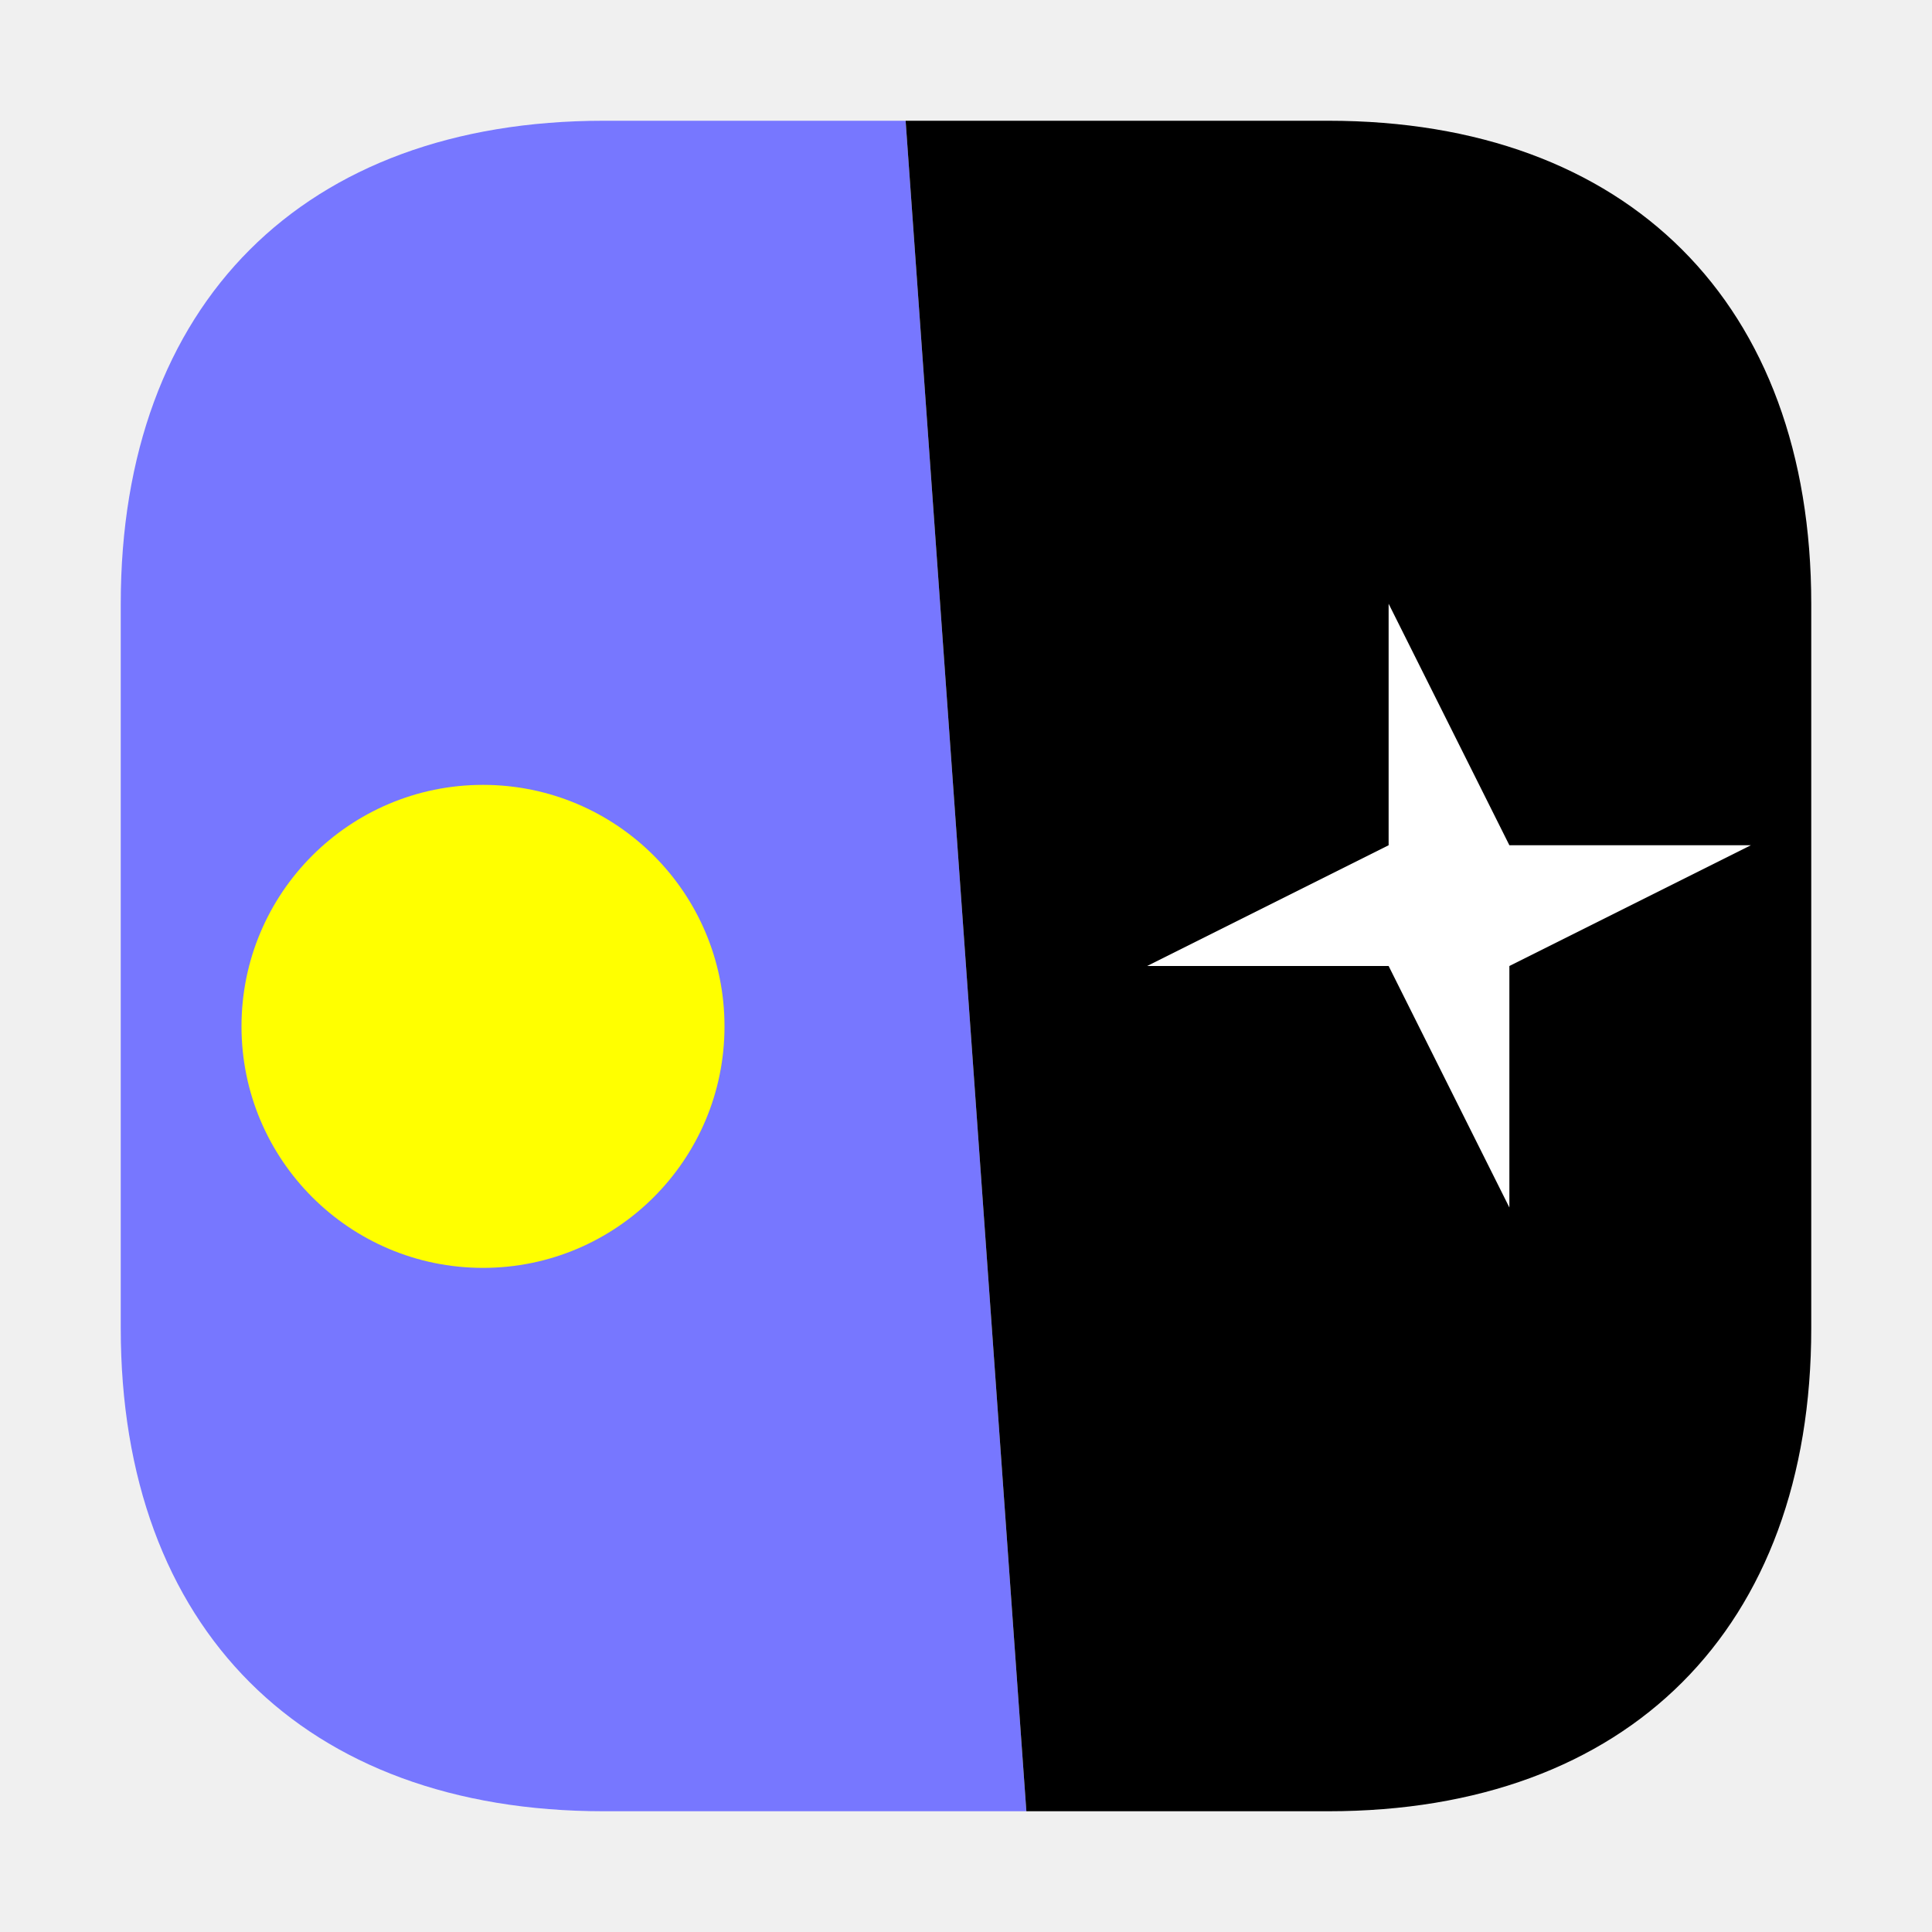
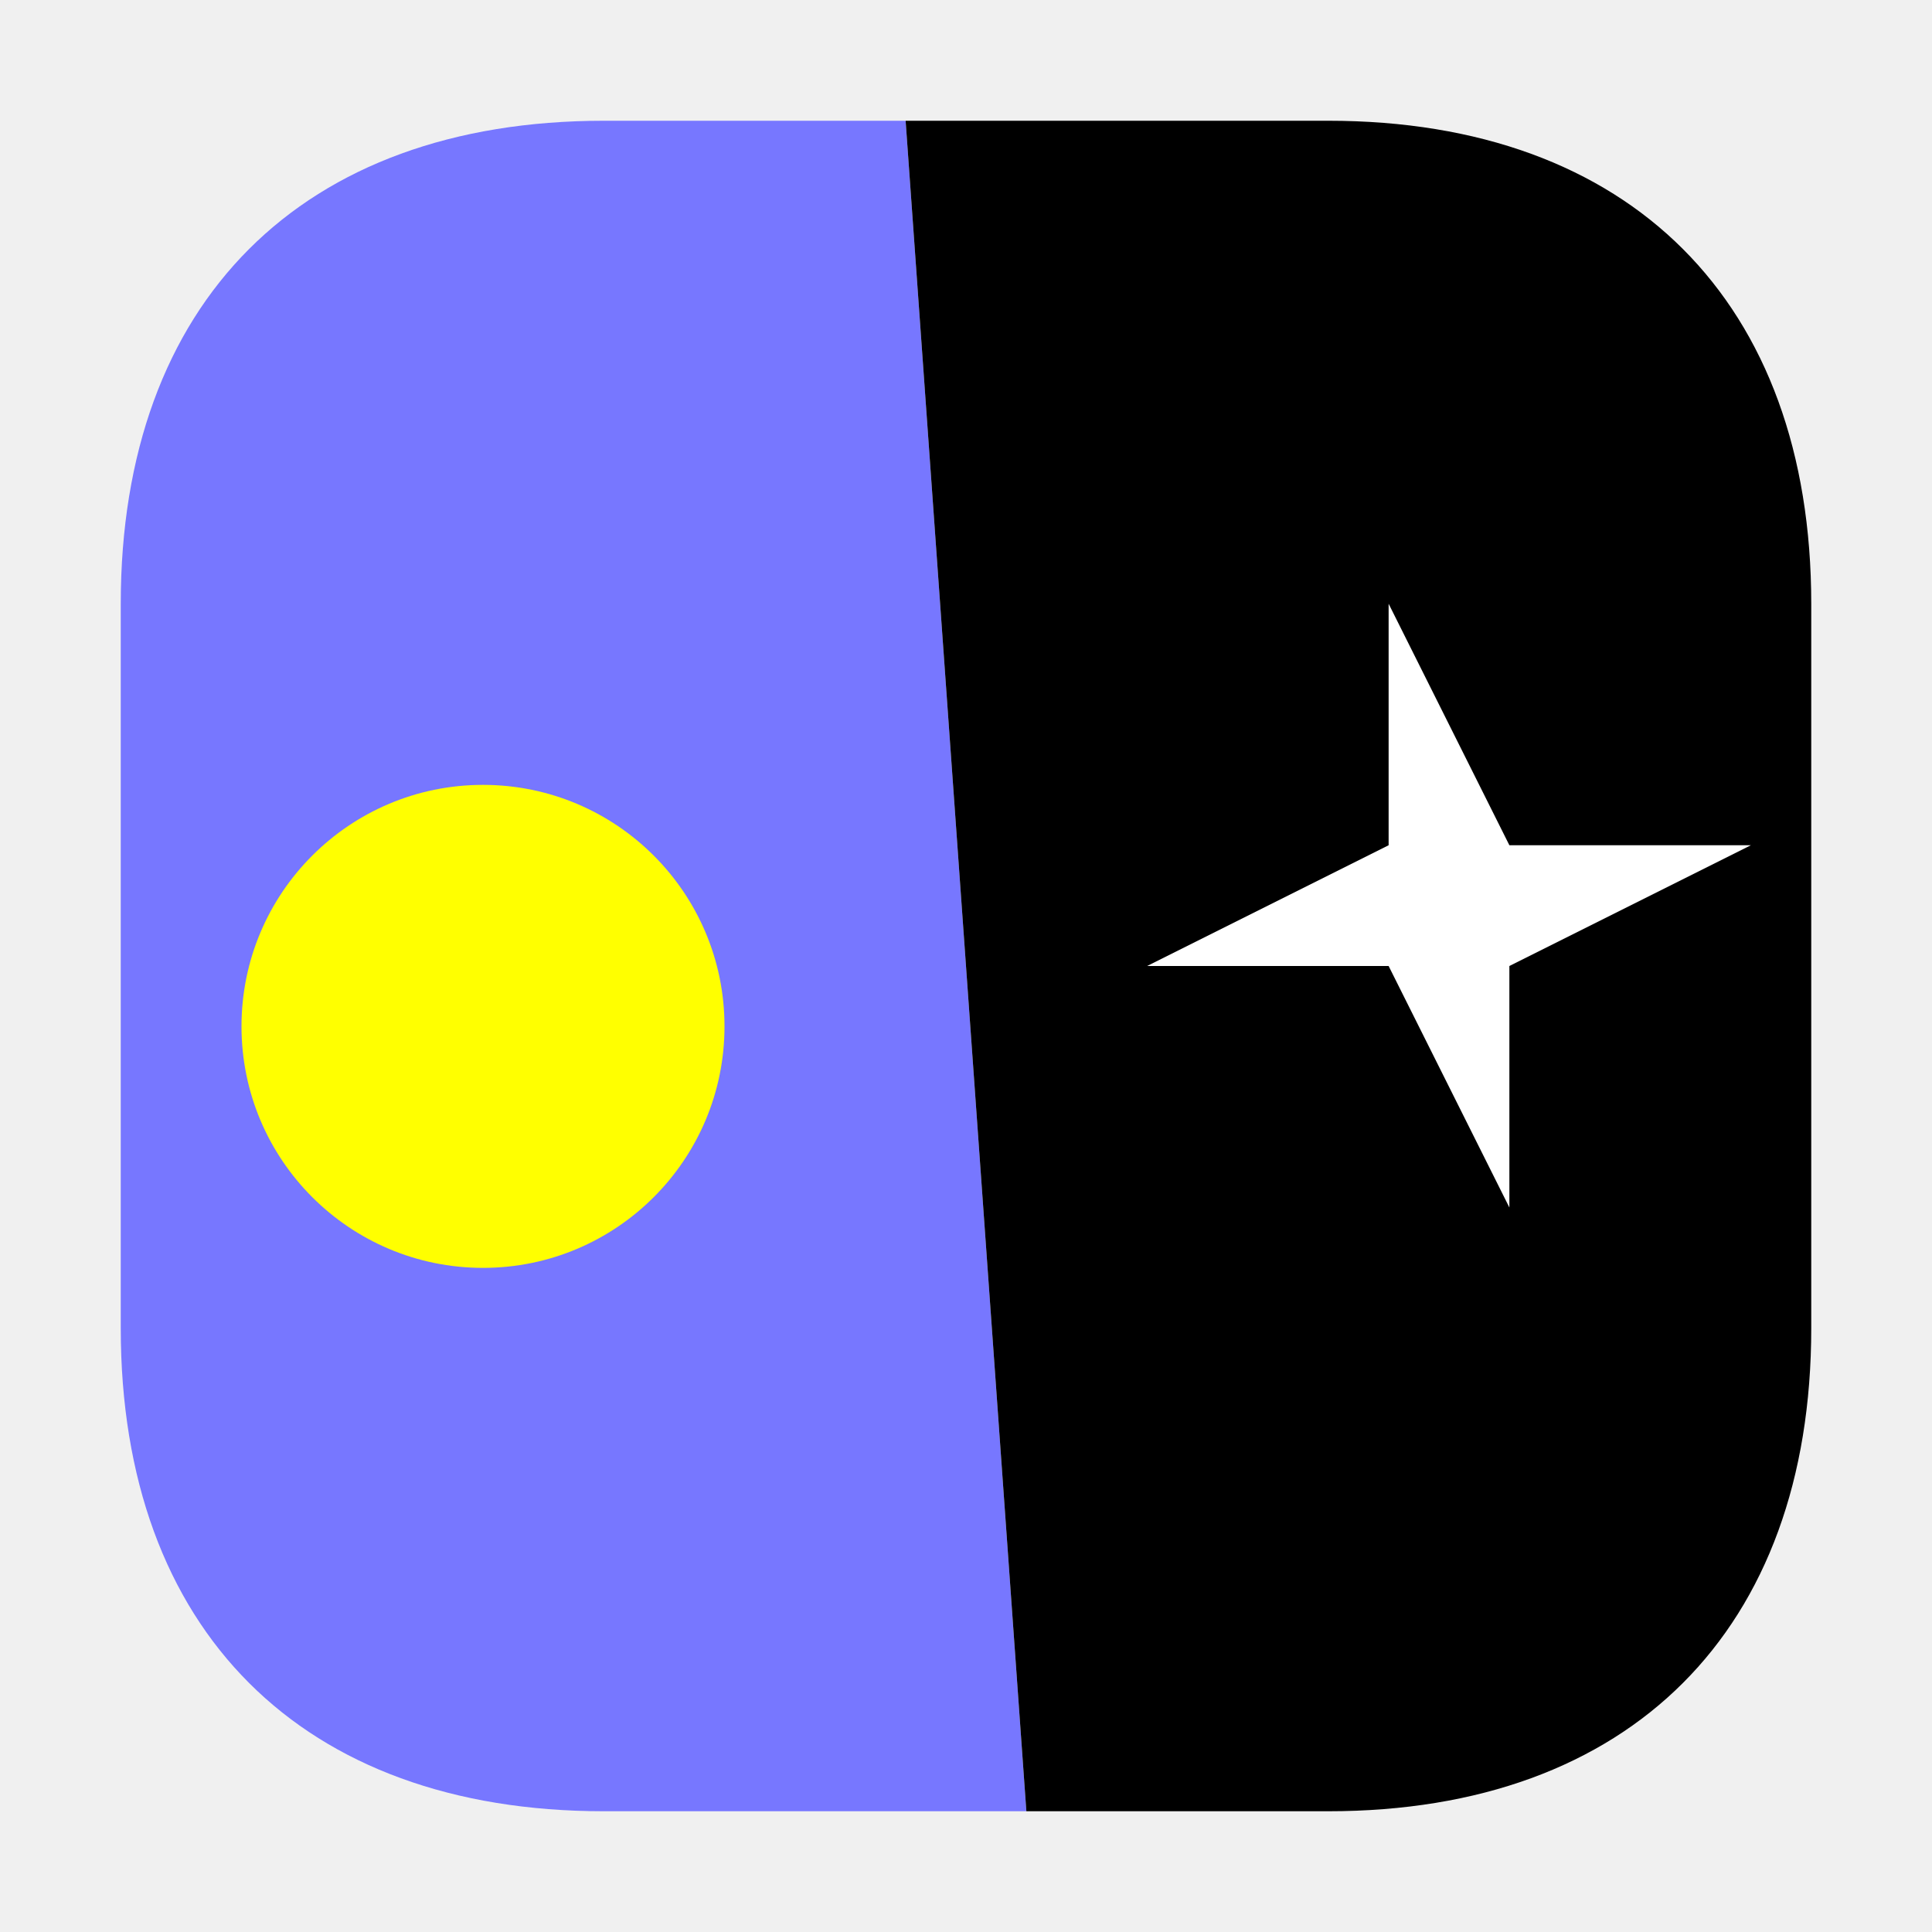
<svg xmlns="http://www.w3.org/2000/svg" width="32" height="32">
-   <path d="M2 15v-5c0-4.969 3.03-8 8-8h12c4.97 0 8 3.03 8 8v7z" style="fill:#77f;fill-opacity:1;fill-rule:nonzero;stroke:none" transform="matrix(0 1 1 0 0 0)" />
-   <path d="M2 15v7c0 4.965 3.027 8 8 8h12c4.97 0 8-3.03 8-8v-5z" style="fill:#000;fill-opacity:1;fill-rule:nonzero;stroke:none" transform="matrix(0 1 1 0 0 0)" />
+   <path d="M2 15v-5c0-5 3-8 8-8h12c5 0 8 3 8 8v7z" style="fill:#77f;fill-opacity:1;fill-rule:nonzero;stroke:none" transform="matrix(0 1 1 0 0 0)" />
+   <path d="M2 15v7c0 5 3 8 8 8h12c5 0 8-3 8-8v-5z" style="fill:#000;fill-opacity:1;fill-rule:nonzero;stroke:none" transform="matrix(0 1 1 0 0 0)" />
  <path d="M21 8a4 4 0 0 1-8 0 4 4 0 0 1 4-4 4 4 0 0 1 4 4zm0 0" style="fill:#ff0;fill-opacity:1;fill-rule:nonzero;stroke:none" transform="matrix(0 1 1 0 0 0)" />
  <path d="m10 23 4 2v4l2-4h4l-4-2v-4l-2 4zm0 0" style="fill:#fff;fill-opacity:1;fill-rule:nonzero;stroke:none" transform="matrix(0 1 1 0 0 0)" />
</svg>
